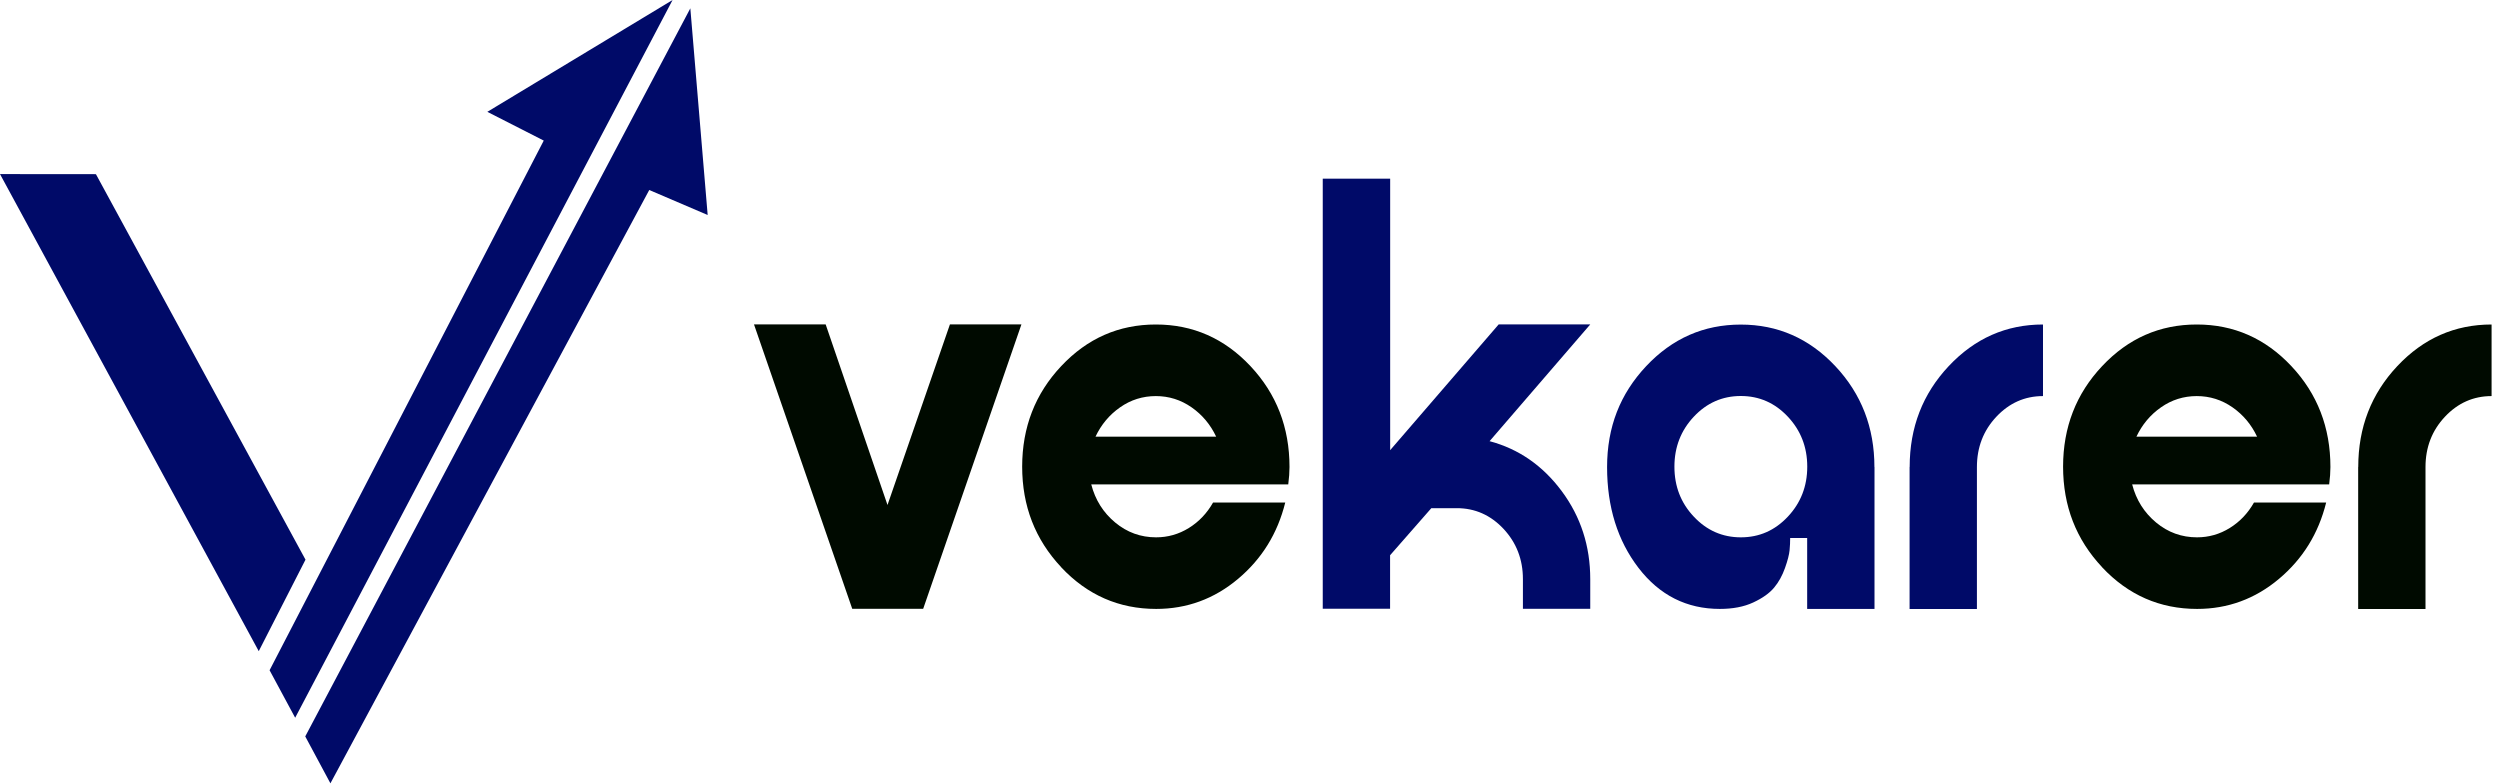
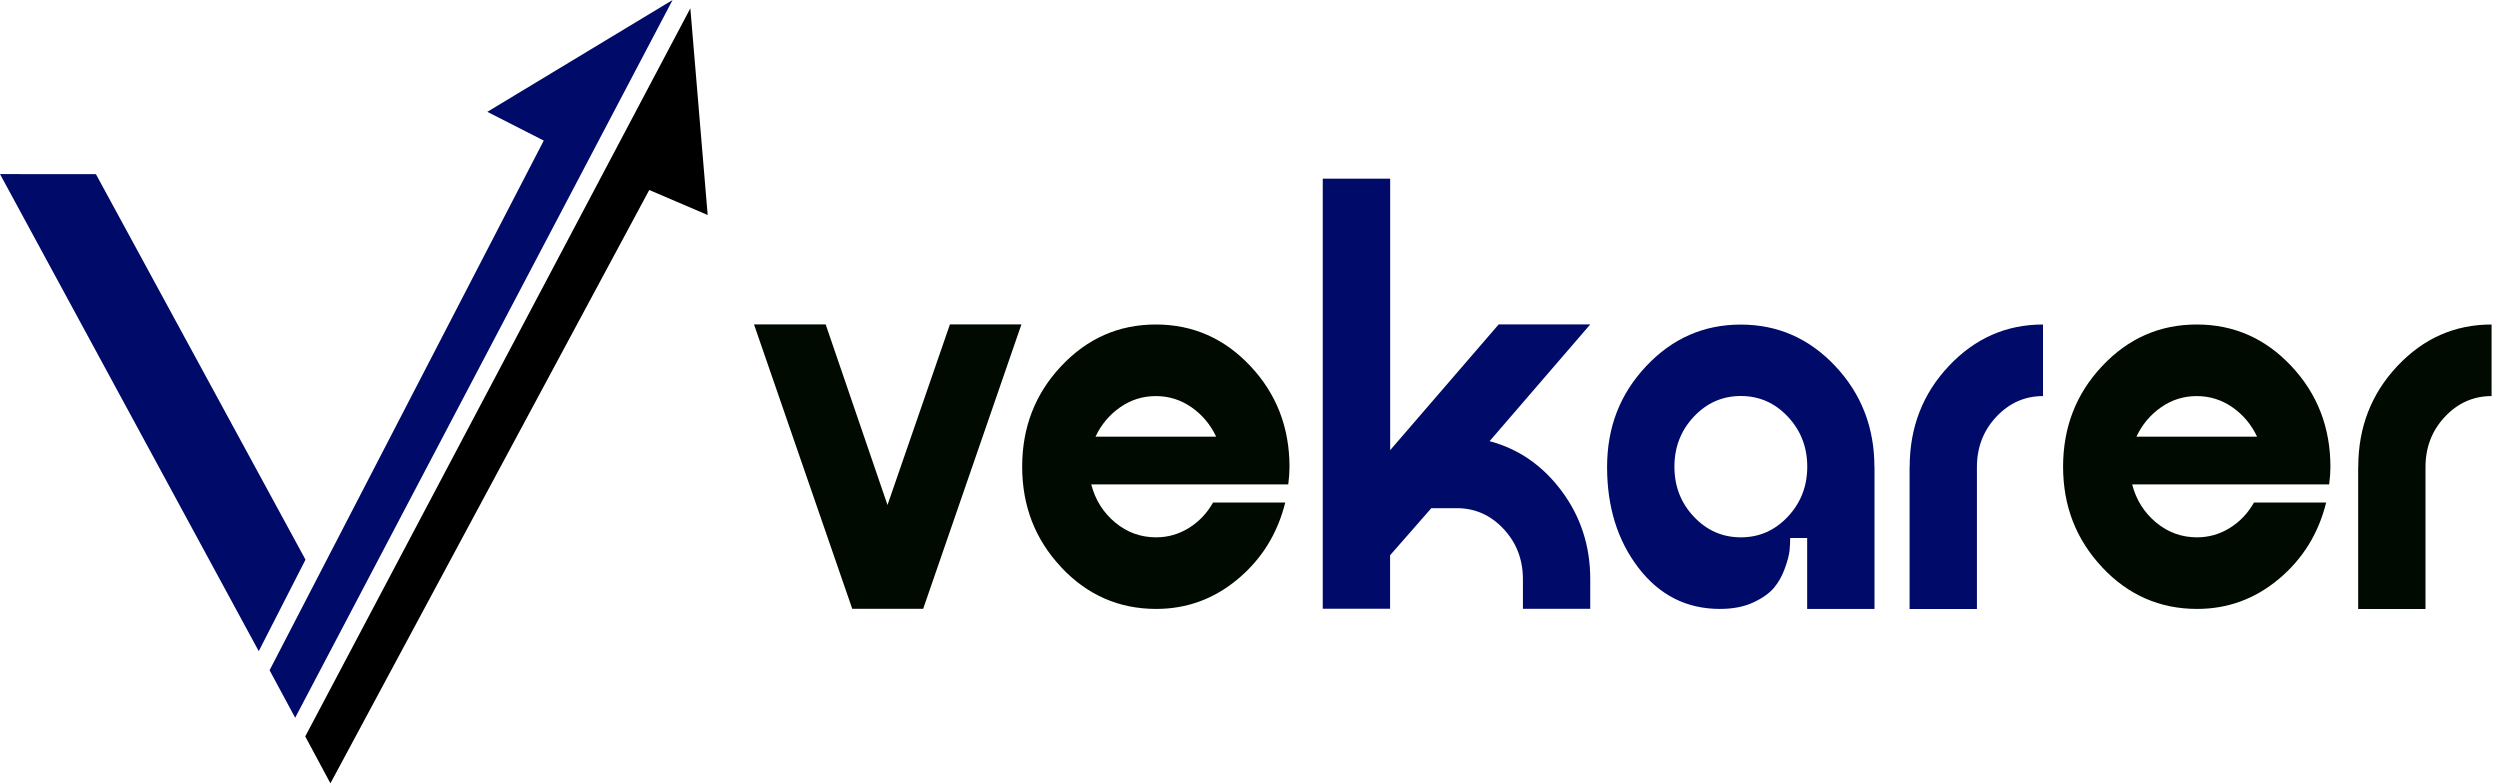
<svg xmlns="http://www.w3.org/2000/svg" id="katman_1" version="1.1" viewBox="0 0 300 94">
  <defs>
    <style>
      .st0 {
        isolation: isolate;
      }

      .st1 {
        fill: #000a00;
      }

      .st2 {
        fill: #000a68;
      }
    </style>
  </defs>
  <g>
-     <polygon class="st2" points="82.84 1 36.63 88.37 39.65 94 77.91 22.8 84.92 25.8 82.84 1" />
+     <polygon class="st2" style="fill: black;" points="82.84 1 36.63 88.37 39.65 94 77.91 22.8 84.92 25.8 82.84 1" />
    <polygon class="st2" points="11.51 20.9 0 20.89 31.05 78.14 36.66 67.16 11.51 20.9" />
    <polygon class="st2" points="58.48 13.42 65.25 16.87 32.35 80.43 35.42 86.13 80.71 0 58.48 13.42" />
  </g>
  <g class="st0">
    <g class="st0">
      <path class="st1" d="M90.5,38.93h8.58l7.42,21.67,7.49-21.67h8.58l-11.79,34.13h-8.51l-11.79-34.13Z" />
    </g>
    <g class="st0">
      <path class="st1" d="M127.35,68.07c-3.13-3.33-4.69-7.35-4.69-12.07s1.56-8.75,4.69-12.07c3.13-3.33,6.91-4.99,11.35-4.99s8.22,1.66,11.35,4.99c3.13,3.33,4.69,7.37,4.69,12.11,0,.62-.05,1.32-.15,2.09h-23.64c.48,1.86,1.44,3.38,2.87,4.57,1.43,1.19,3.07,1.78,4.91,1.78,1.41,0,2.72-.37,3.93-1.12,1.21-.75,2.18-1.77,2.91-3.06h8.66c-.92,3.72-2.81,6.77-5.67,9.17-2.86,2.4-6.14,3.6-9.82,3.6-4.46,0-8.26-1.66-11.39-4.99ZM145.94,52.4c-.68-1.44-1.66-2.62-2.95-3.52-1.29-.9-2.72-1.35-4.29-1.35s-3.01.45-4.29,1.35c-1.29.9-2.27,2.08-2.95,3.52h14.48Z" />
    </g>
    <g class="st0">
      <path class="st2" d="M158.74,21.44h8.08v32.58l13.02-15.09h10.99l-12.08,14.01c3.49.93,6.38,2.93,8.66,6,2.28,3.07,3.42,6.59,3.42,10.56v3.56h-8.08v-3.56c0-2.37-.78-4.38-2.33-6.04-1.55-1.65-3.42-2.48-5.6-2.48h-3.06l-4.95,5.65v6.42h-8.08V21.44Z" />
    </g>
    <g class="st0">
      <path class="st2" d="M224.94,56.04v17.03h-8.08v-8.51h-2.04c0,.46-.02.96-.07,1.47-.05.52-.23,1.23-.55,2.13-.32.9-.75,1.69-1.31,2.36-.56.67-1.39,1.26-2.51,1.78-1.12.52-2.45.77-4,.77-3.98,0-7.23-1.64-9.75-4.91-2.52-3.28-3.78-7.31-3.78-12.11s1.56-8.78,4.69-12.11c3.13-3.33,6.91-4.99,11.35-4.99s8.22,1.66,11.35,4.99c3.13,3.33,4.69,7.37,4.69,12.11ZM214.54,50c-1.55-1.65-3.43-2.48-5.64-2.48s-4.09.83-5.64,2.48c-1.55,1.65-2.33,3.65-2.33,6s.77,4.35,2.33,6c1.55,1.65,3.43,2.48,5.64,2.48s4.08-.82,5.64-2.48c1.55-1.65,2.33-3.65,2.33-6s-.78-4.35-2.33-6Z" />
      <path class="st2" d="M229.16,56.04c0-4.75,1.56-8.78,4.69-12.11,3.13-3.33,6.9-4.99,11.31-4.99v8.59c-2.18,0-4.05.83-5.6,2.48-1.55,1.65-2.33,3.66-2.33,6.04v17.03h-8.08v-17.03Z" />
    </g>
    <g class="st0">
      <path class="st1" d="M252.26,68.07c-3.13-3.33-4.69-7.35-4.69-12.07s1.56-8.75,4.69-12.07c3.13-3.33,6.91-4.99,11.35-4.99s8.22,1.66,11.35,4.99c3.13,3.33,4.69,7.37,4.69,12.11,0,.62-.05,1.32-.15,2.09h-23.64c.48,1.86,1.44,3.38,2.87,4.57,1.43,1.19,3.07,1.78,4.91,1.78,1.41,0,2.72-.37,3.93-1.12,1.21-.75,2.18-1.77,2.91-3.06h8.66c-.92,3.72-2.81,6.77-5.67,9.17-2.86,2.4-6.14,3.6-9.82,3.6-4.46,0-8.26-1.66-11.39-4.99ZM270.85,52.4c-.68-1.44-1.66-2.62-2.95-3.52-1.29-.9-2.72-1.35-4.29-1.35s-3.01.45-4.29,1.35c-1.29.9-2.27,2.08-2.95,3.52h14.48Z" />
      <path class="st1" d="M282.99,56.04c0-4.75,1.56-8.78,4.69-12.11,3.13-3.33,6.9-4.99,11.31-4.99v8.59c-2.18,0-4.05.83-5.6,2.48-1.55,1.65-2.33,3.66-2.33,6.04v17.03h-8.08v-17.03Z" />
    </g>
  </g>
</svg>
